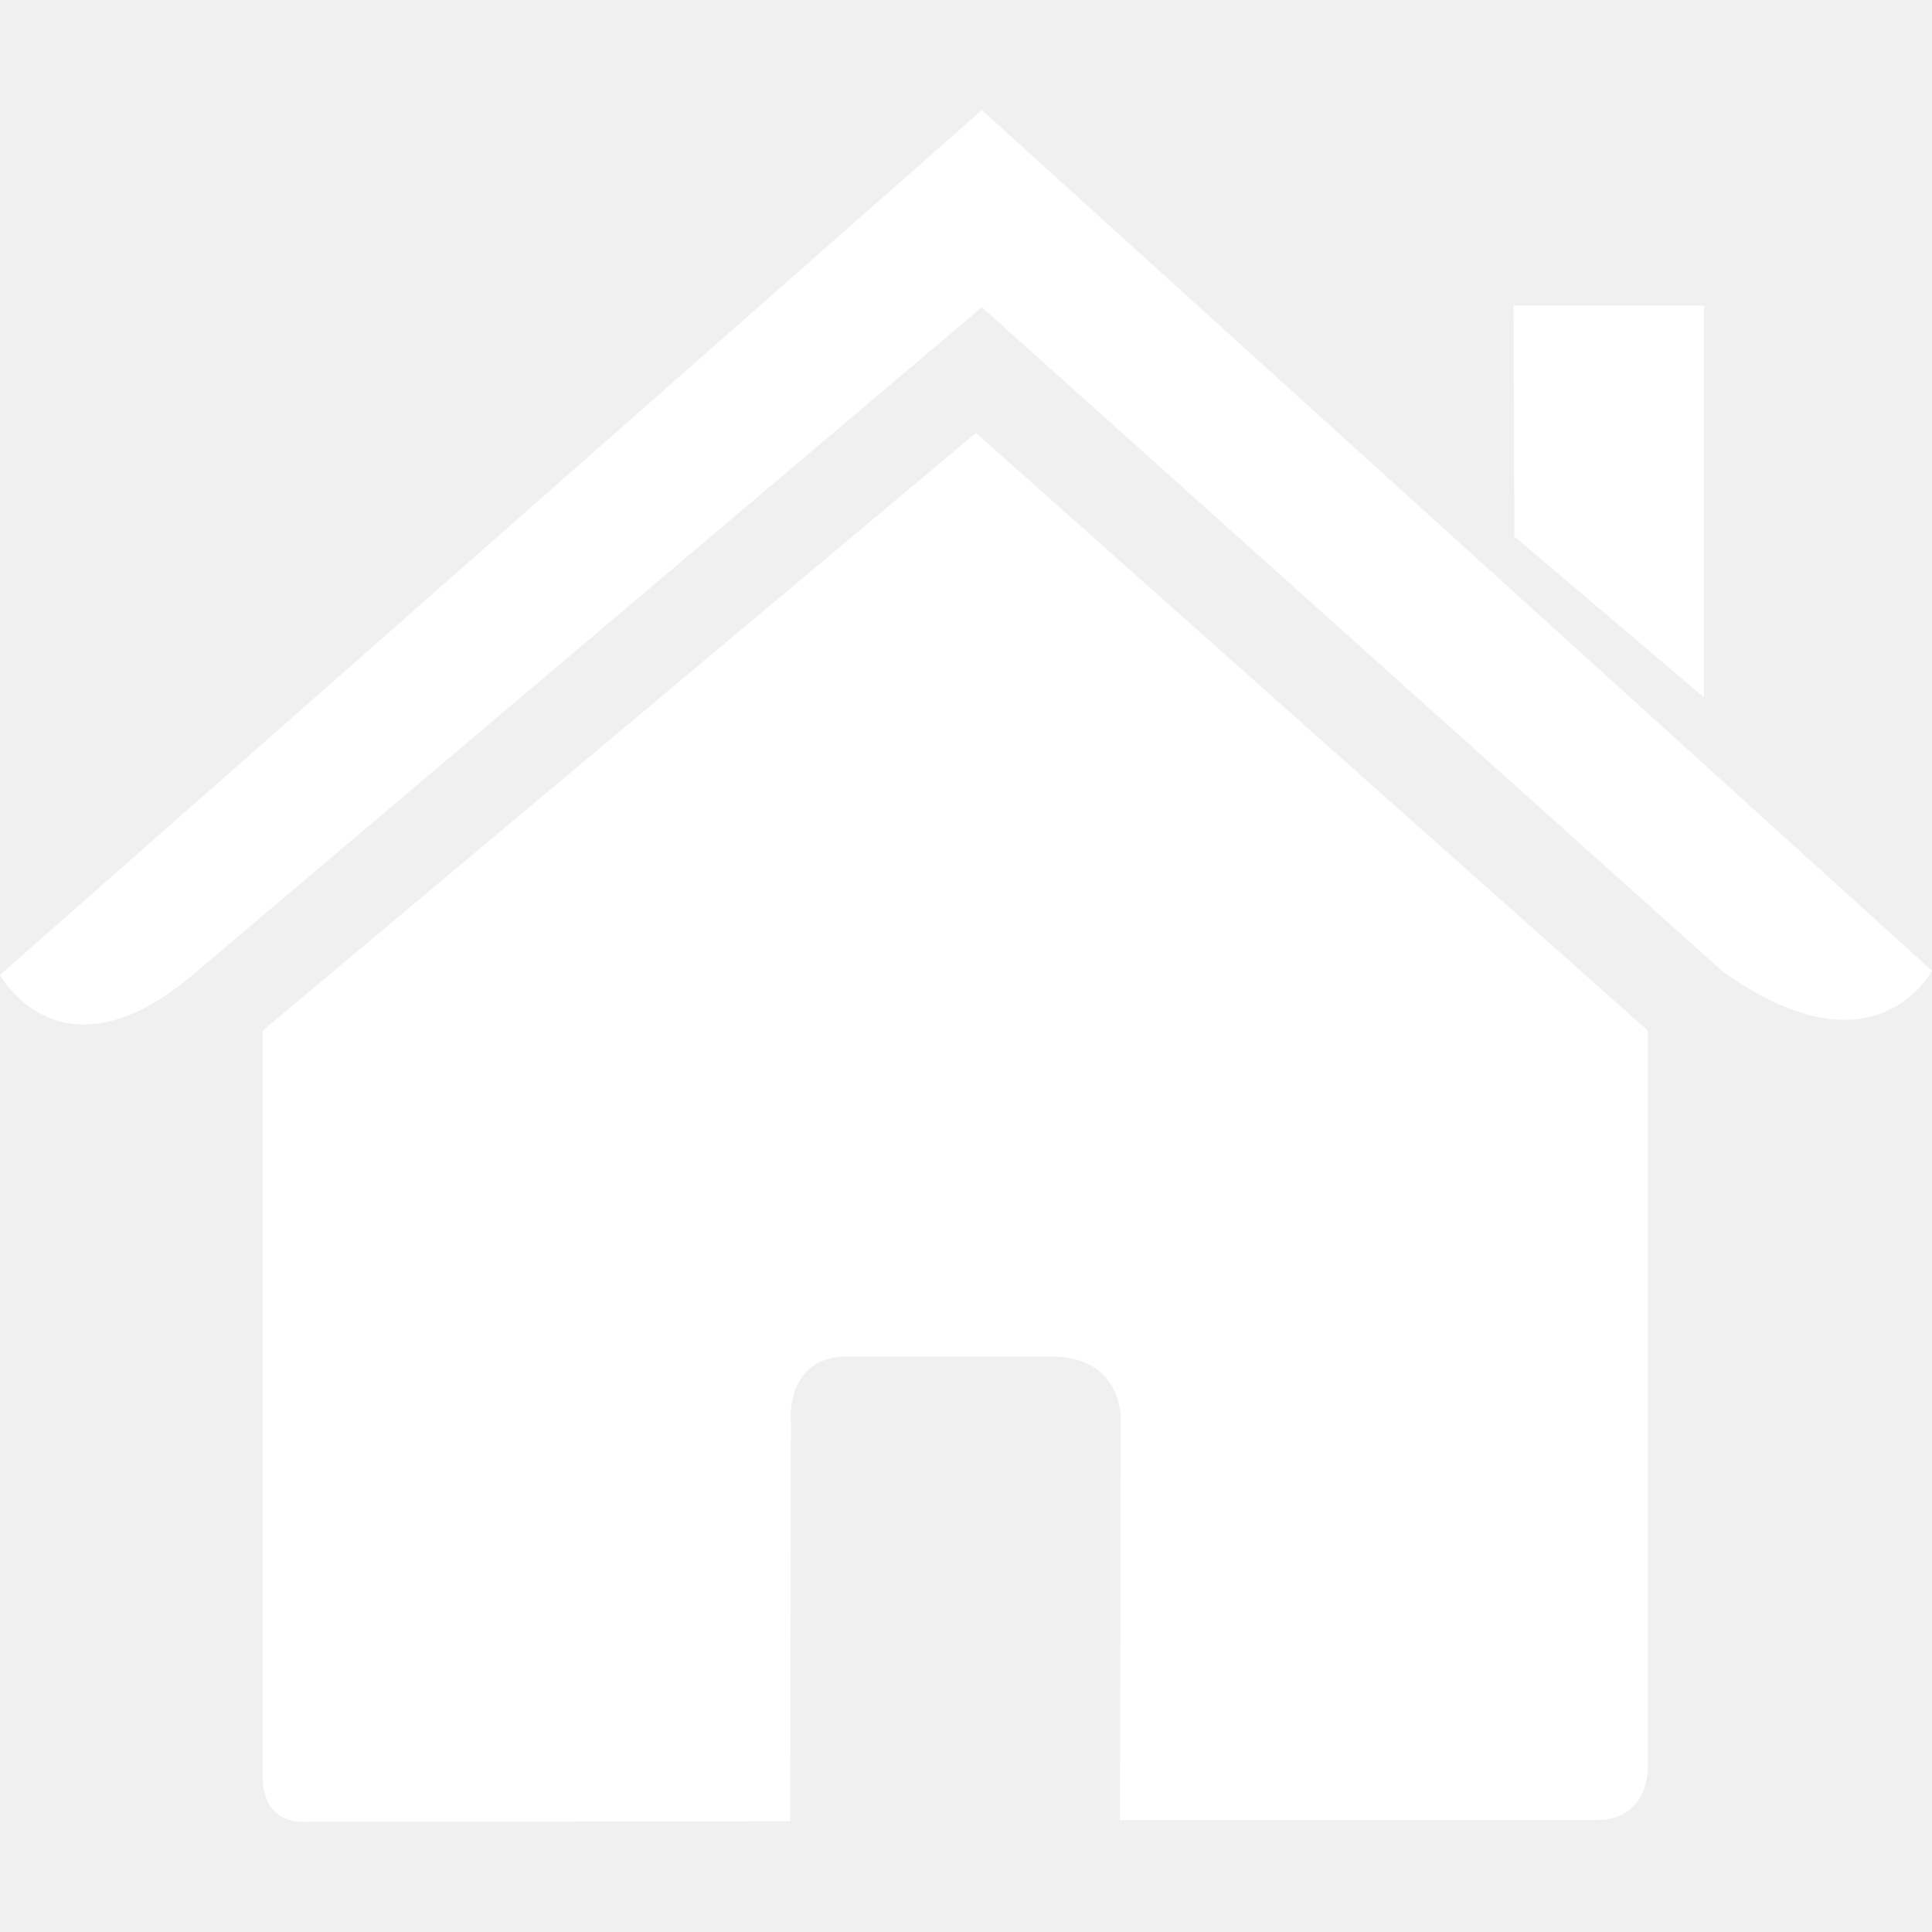
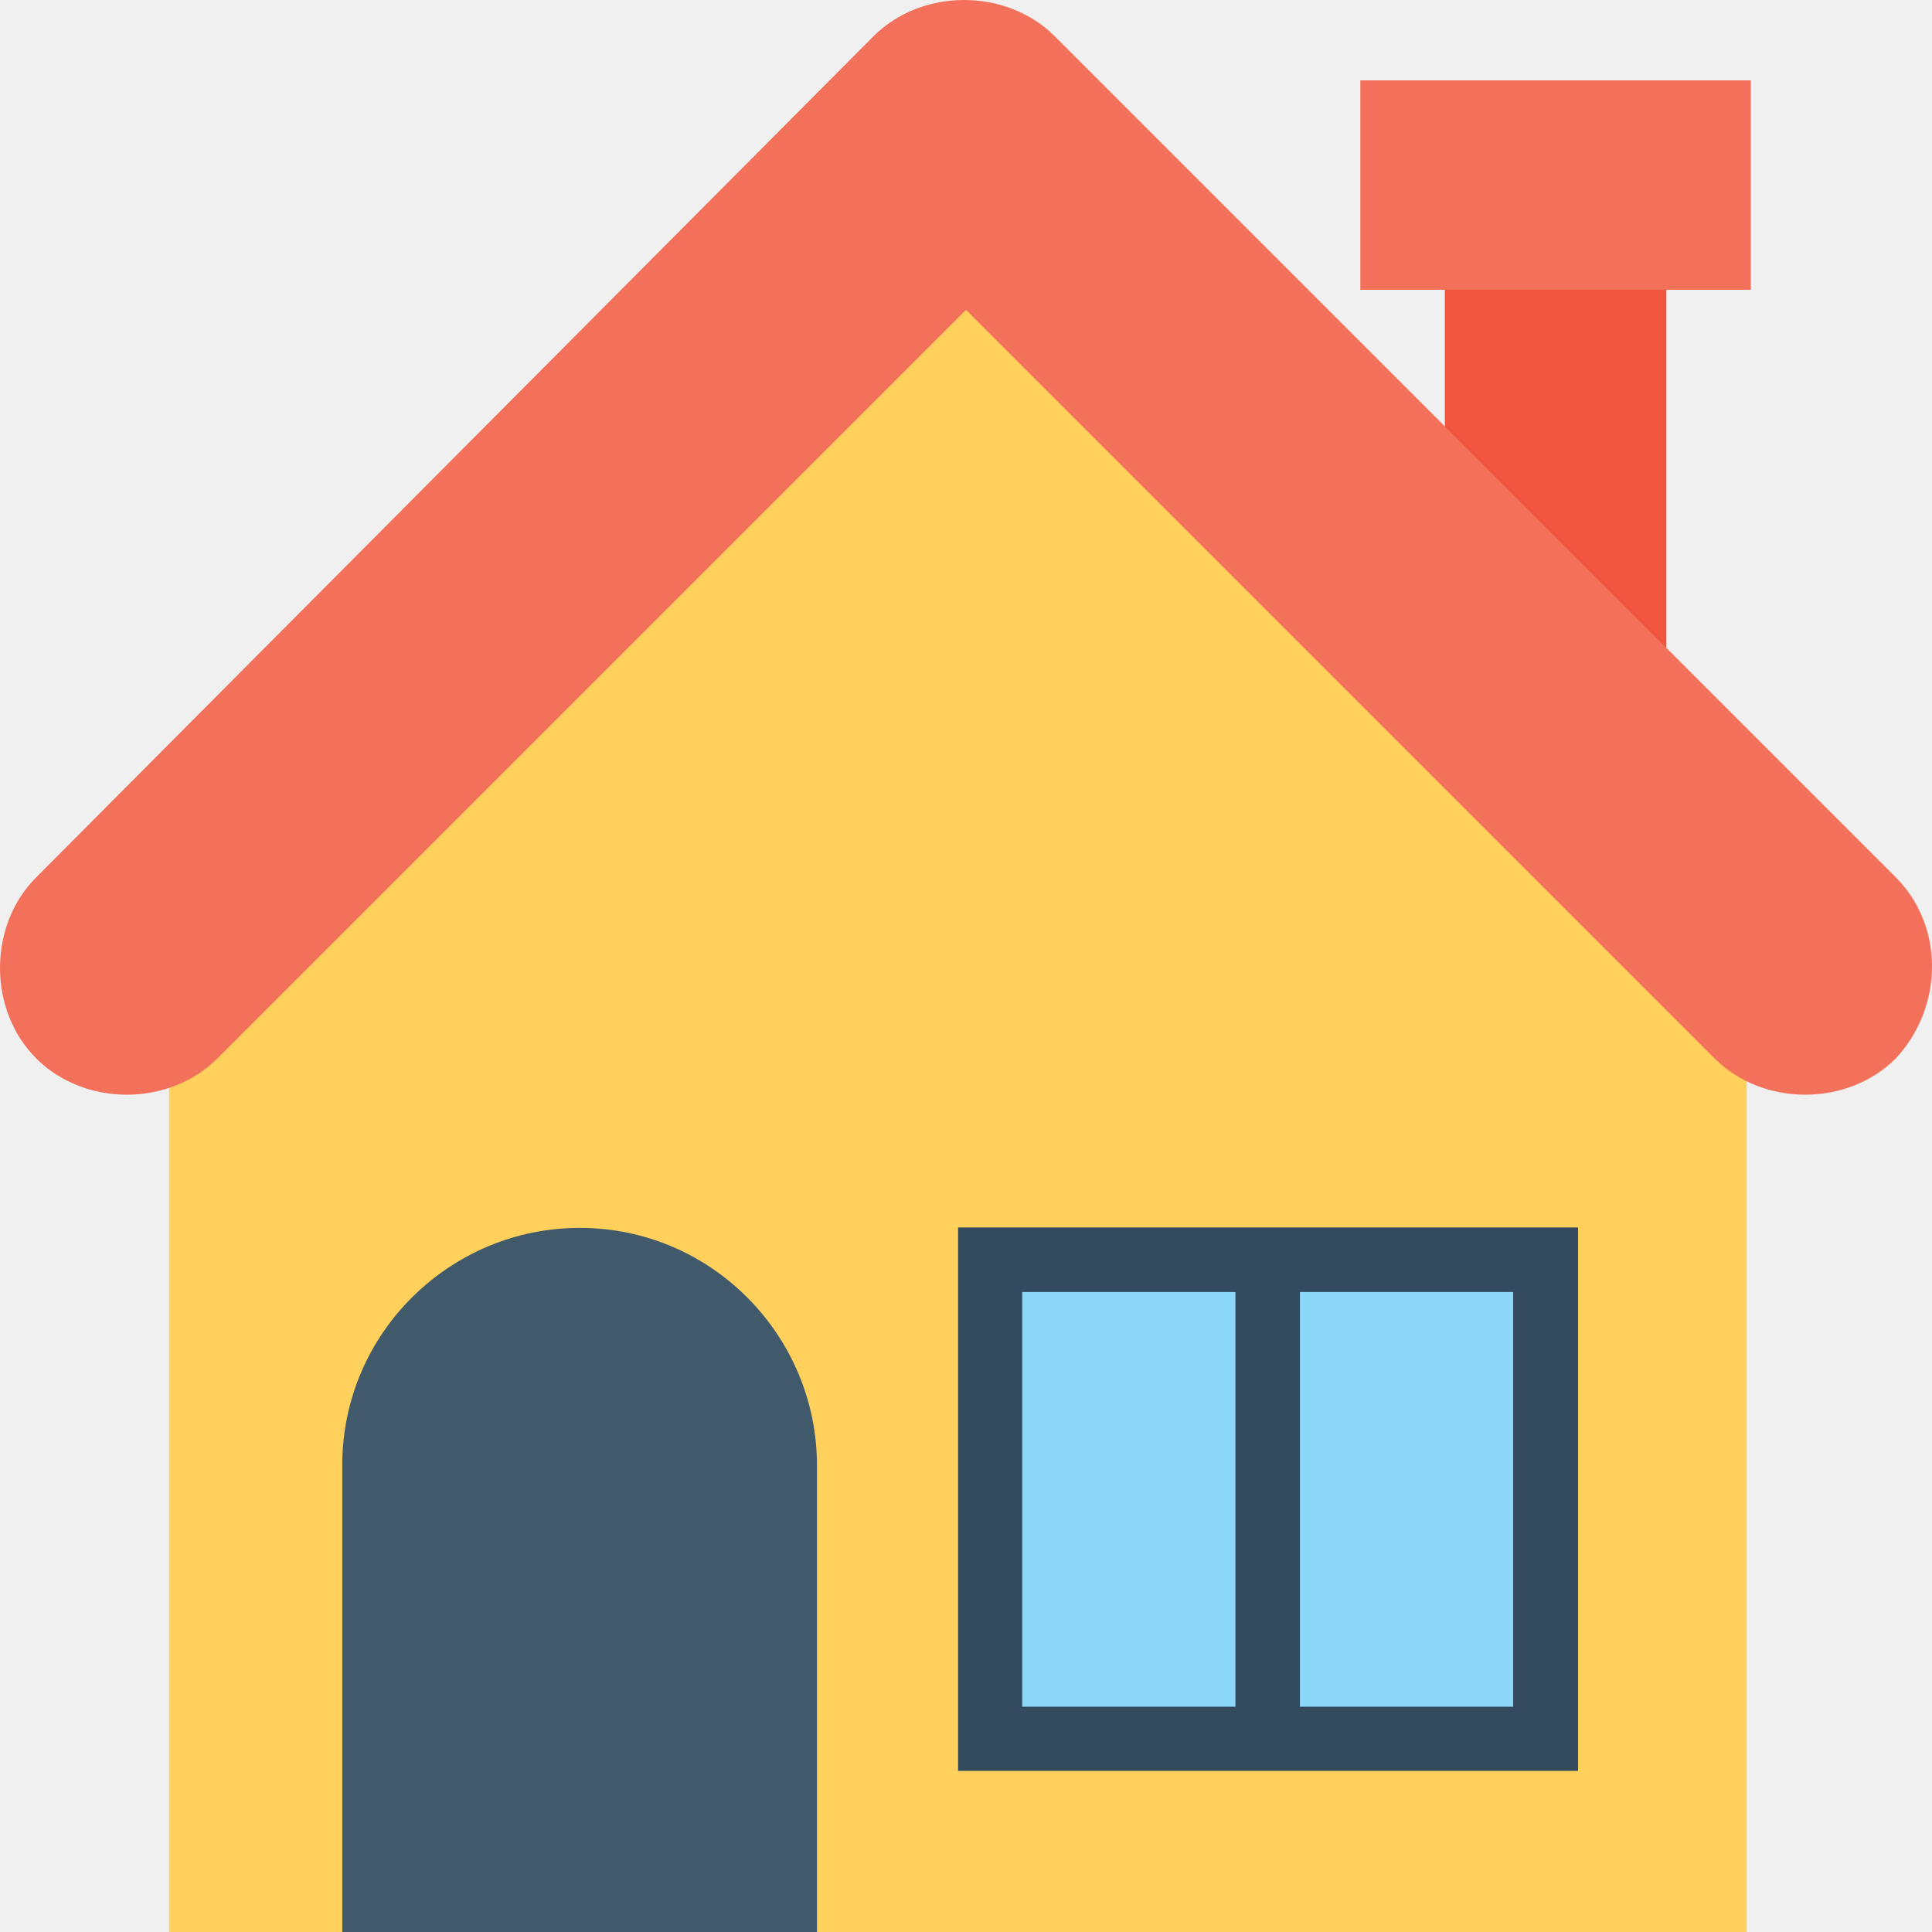
- <svg xmlns="http://www.w3.org/2000/svg" version="1.1" id="Capa_1" x="0px" y="0px" viewBox="0 0 27.02 27.02" style="enable-background:new 0 0 27.02 27.02;" xml:space="preserve">
-   <style>
- 	 g,path{fill:#fff;}
- 	 </style>
+ <svg xmlns="http://www.w3.org/2000/svg" version="1.1" id="Capa_1" x="0px" y="0px" viewBox="0 0 512 512" style="enable-background:new 0 0 512 512;" xml:space="preserve">
+   <style type="text/css">
+ 	.st0{fill:#F05540;}
+ 	.st1{fill:#F3705A;}
+ 	.st2{fill:#FFD15C;}
+ 	.st3{fill:#415A6B;}
+ 	.st4{fill:#344A5E;}
+ 	.st5{fill:#8AD7F8;}
+ </style>
+   <rect x="382.9" y="73.6" class="st0" width="58.7" height="102.4" />
+   <rect x="360.5" y="21.3" class="st1" width="103.5" height="55.5" />
+   <path class="st2" d="M44.8,276.3V512h418.1V276.3c-82.1-82.1-128-128-209.1-209.1l0,0C172.8,149.3,126.9,195.2,44.8,276.3z" />
+   <path class="st3" d="M216.5,512H90.7V388.3c0-35.2,28.8-62.9,62.9-62.9l0,0c35.2,0,62.9,28.8,62.9,62.9V512z" />
+   <rect x="253.9" y="325.3" class="st4" width="164.3" height="144" />
  <g>
-     <path style="fill::#ffffff;" d="M3.674,24.876c0,0-0.024,0.604,0.566,0.604c0.734,0,6.811-0.008,6.811-0.008l0.01-5.581   c0,0-0.096-0.92,0.797-0.92h2.826c1.056,0,0.991,0.92,0.991,0.92l-0.012,5.563c0,0,5.762,0,6.667,0   c0.749,0,0.715-0.752,0.715-0.752V14.413l-9.396-8.358l-9.975,8.358C3.674,14.413,3.674,24.876,3.674,24.876z" />
-     <path style="fill::#ffffff;" d="M0,13.635c0,0,0.847,1.561,2.694,0l11.038-9.338l10.349,9.28c2.138,1.542,2.939,0,2.939,0   L13.732,1.54L0,13.635z" />
-     <polygon style="fill::#ffffff;" points="23.83,4.275 21.168,4.275 21.179,7.503 23.83,9.752  " />
+     <rect x="270.9" y="342.4" class="st5" width="56.5" height="109.9" />
+     <rect x="344.5" y="342.4" class="st5" width="56.5" height="109.9" />
  </g>
-   <g>
- </g>
-   <g>
- </g>
-   <g>
- </g>
-   <g>
- </g>
-   <g>
- </g>
-   <g>
- </g>
-   <g>
- </g>
-   <g>
- </g>
-   <g>
- </g>
-   <g>
- </g>
-   <g>
- </g>
-   <g>
- </g>
-   <g>
- </g>
-   <g>
- </g>
-   <g>
- </g>
+   <path class="st1" d="M502.4,232.5L279.5,9.6c-12.8-12.8-35.2-12.8-48,0L9.6,232.5c-12.8,12.8-12.8,35.2,0,48  c12.8,12.8,35.2,12.8,48,0L256,82.1l198.4,198.4c12.8,12.8,35.2,12.8,48,0C515.2,266.7,515.2,245.3,502.4,232.5z" />
</svg>
